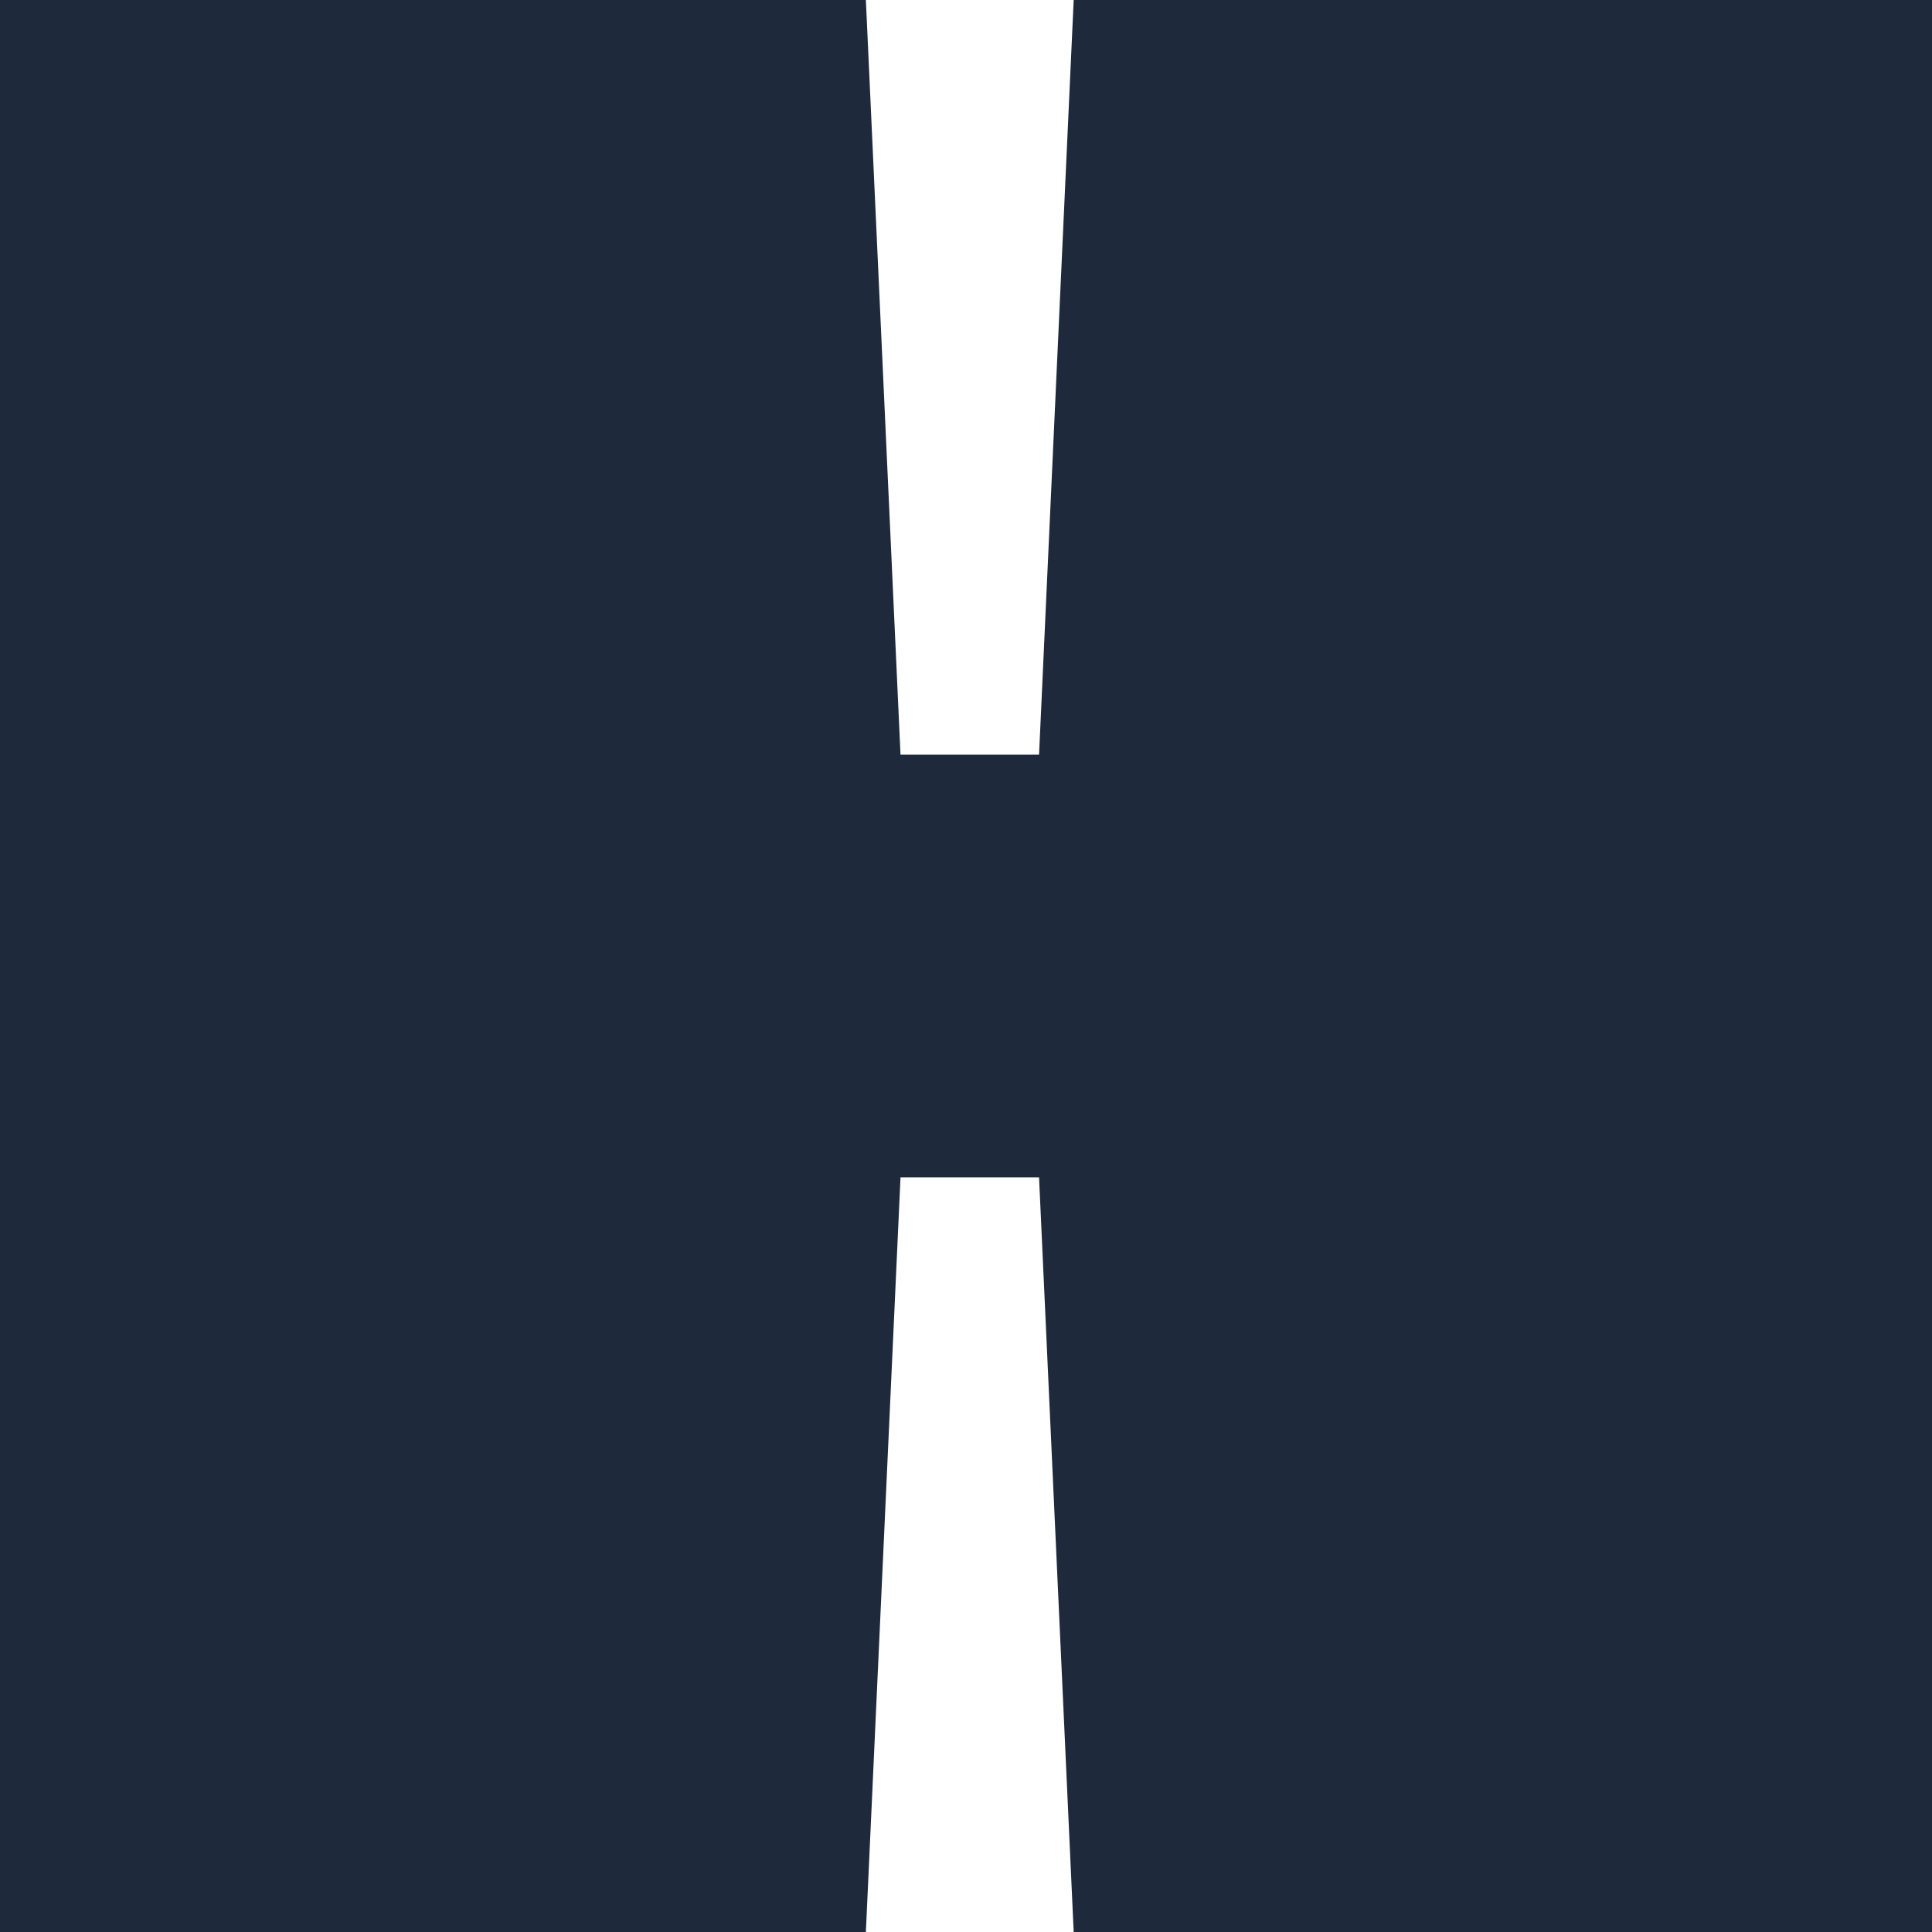
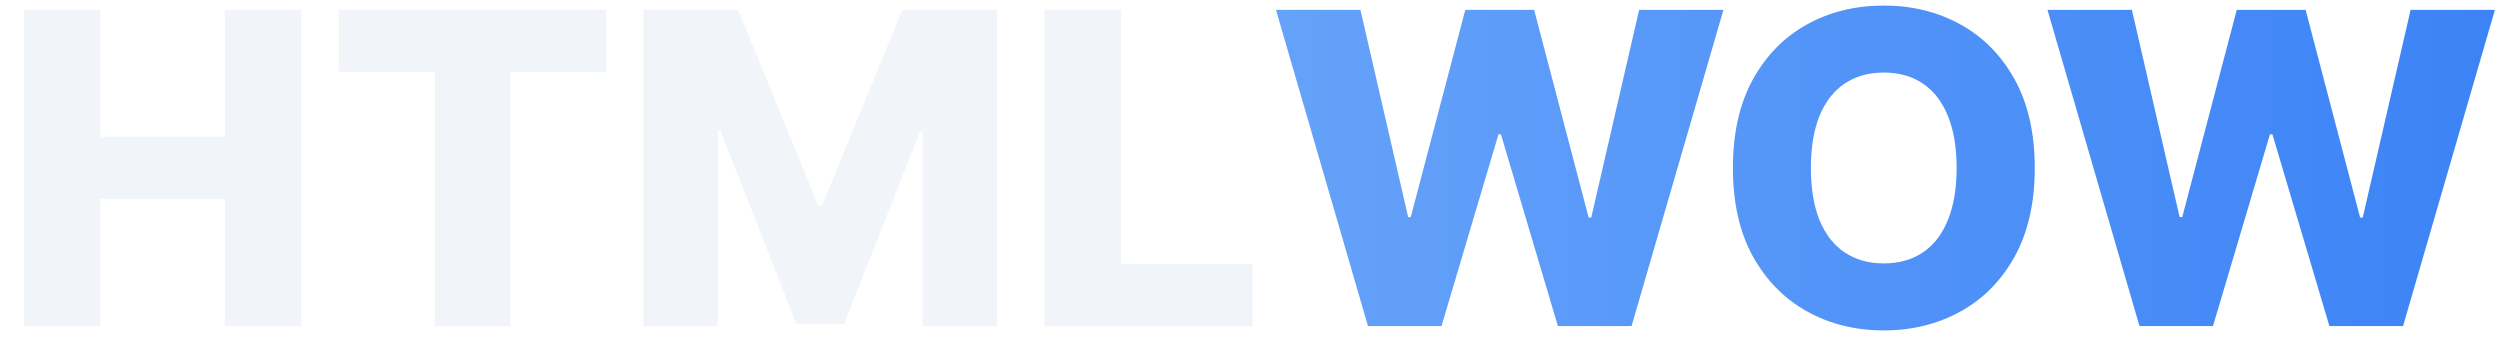
- <svg xmlns="http://www.w3.org/2000/svg" width="58" height="58" viewBox="0 0 58 58" fill="none">
-   <path d="M0 58V0H25.994L27.034 22.656H31.193L32.233 0H58V58H32.233L31.193 35.344H27.034L25.994 58H0Z" fill="#1E293B" />
+ <svg xmlns="http://www.w3.org/2000/svg" width="92" height="13" viewBox="0 0 92 13" fill="none">
+   <path d="M0.881 12V0.364H3.693V5.034H8.278V0.364H11.085V12H8.278V7.324H3.693V12H0.881ZM12.469 2.648V0.364H22.304V2.648H18.776V12H16.003V2.648H12.469ZM23.678 0.364H27.16L30.115 7.568H30.251L33.206 0.364H36.689V12H33.95V4.852H33.854L31.058 11.926H29.308L26.513 4.812H26.416V12H23.678V0.364ZM38.443 12V0.364H41.256V9.716H46.097V12H38.443Z" fill="#F1F5F9" />
+   <path d="M50.342 12L46.956 0.364H50.064L51.82 7.989H51.916L53.922 0.364H56.456L58.462 8.006H58.558L60.32 0.364H63.422L60.041 12H57.331L55.234 4.943H55.144L53.047 12H50.342ZM74.879 6.182C74.879 7.462 74.633 8.547 74.141 9.438C73.648 10.328 72.981 11.004 72.141 11.466C71.303 11.928 70.364 12.159 69.322 12.159C68.277 12.159 67.336 11.926 66.499 11.46C65.662 10.994 64.997 10.318 64.504 9.432C64.016 8.542 63.771 7.458 63.771 6.182C63.771 4.902 64.016 3.816 64.504 2.926C64.997 2.036 65.662 1.36 66.499 0.898C67.336 0.436 68.277 0.205 69.322 0.205C70.364 0.205 71.303 0.436 72.141 0.898C72.981 1.36 73.648 2.036 74.141 2.926C74.633 3.816 74.879 4.902 74.879 6.182ZM72.004 6.182C72.004 5.424 71.896 4.784 71.68 4.261C71.468 3.739 71.162 3.343 70.76 3.074C70.362 2.805 69.883 2.67 69.322 2.67C68.766 2.67 68.287 2.805 67.885 3.074C67.483 3.343 67.175 3.739 66.959 4.261C66.747 4.784 66.641 5.424 66.641 6.182C66.641 6.939 66.747 7.58 66.959 8.102C67.175 8.625 67.483 9.021 67.885 9.29C68.287 9.559 68.766 9.693 69.322 9.693C69.883 9.693 70.362 9.559 70.76 9.29C71.162 9.021 71.468 8.625 71.68 8.102C71.896 7.58 72.004 6.939 72.004 6.182ZM78.733 12L75.347 0.364H78.454L80.21 7.989H80.307L82.312 0.364H84.847L86.852 8.006H86.949L88.71 0.364H91.812L88.432 12H85.722L83.625 4.943H83.534L81.438 12H78.733Z" fill="url(#paint0_linear_140_53)" />
+   <defs>
+     <linearGradient id="paint0_linear_140_53" x1="-3.661" y1="6.828" x2="93" y2="6.828" gradientUnits="userSpaceOnUse">
+       <stop stop-color="#93C5FD" />
+       <stop offset="1" stop-color="#3B82F6" />
+     </linearGradient>
+   </defs>
</svg>
